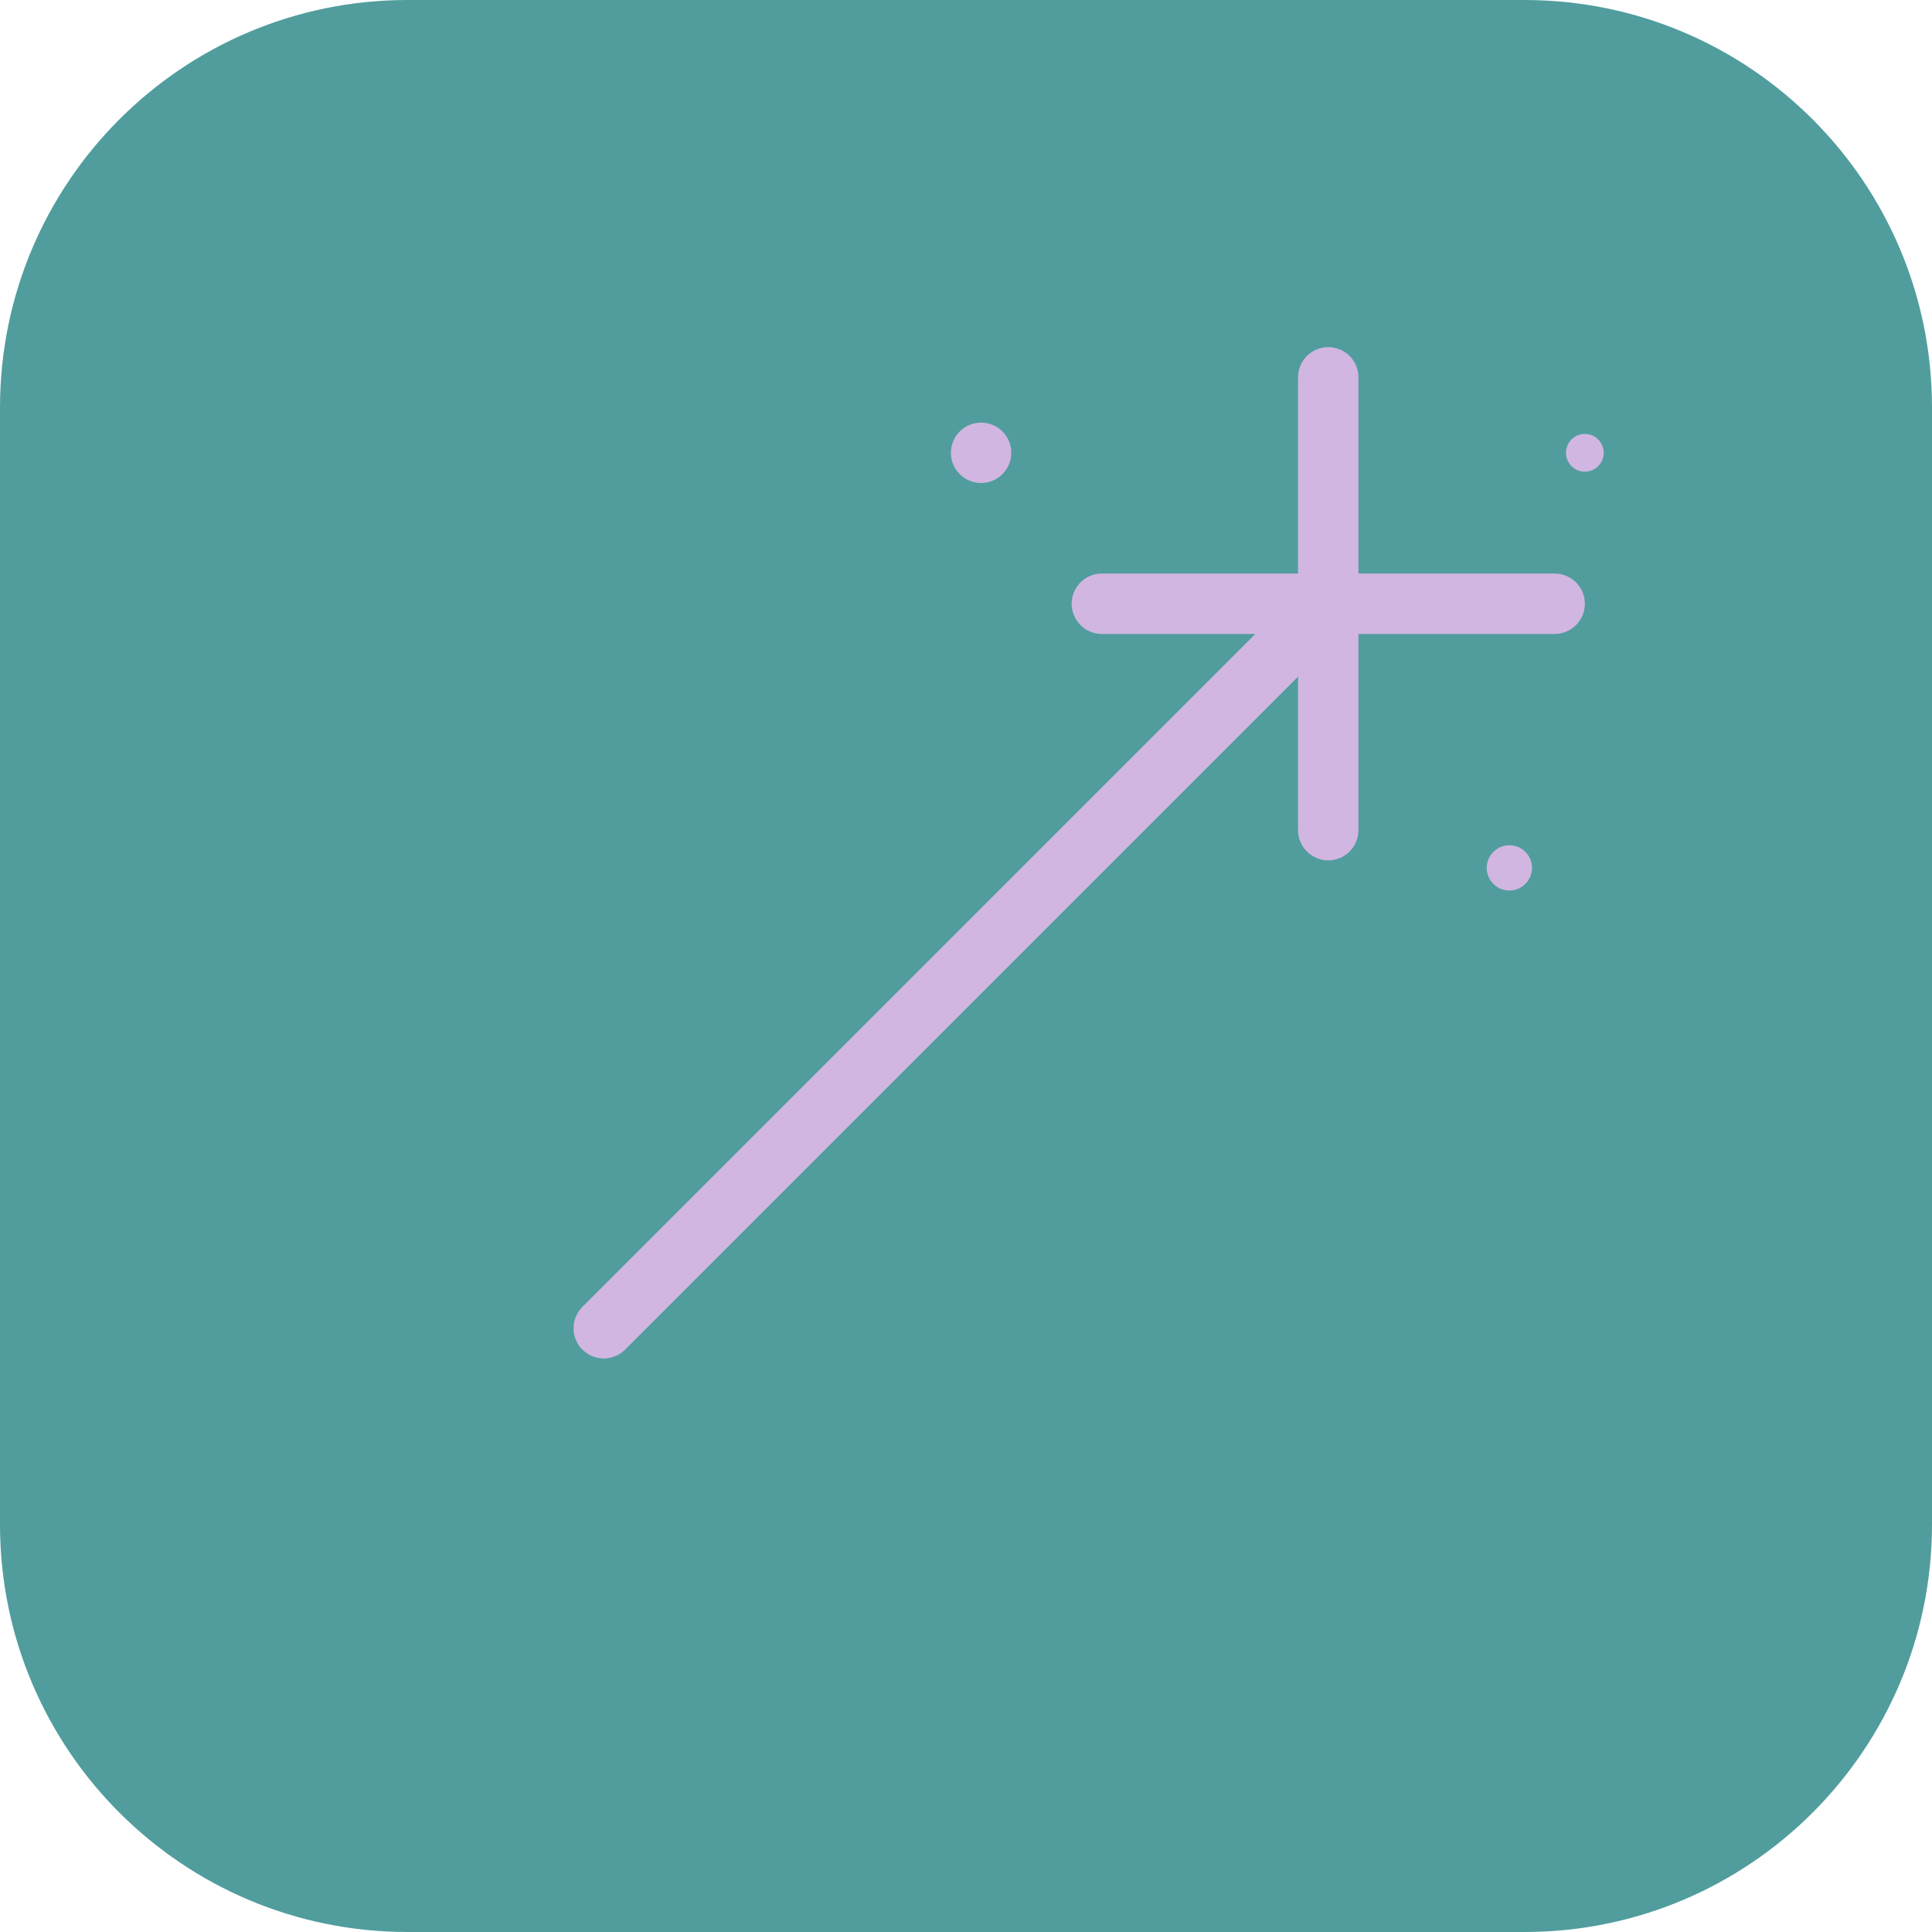
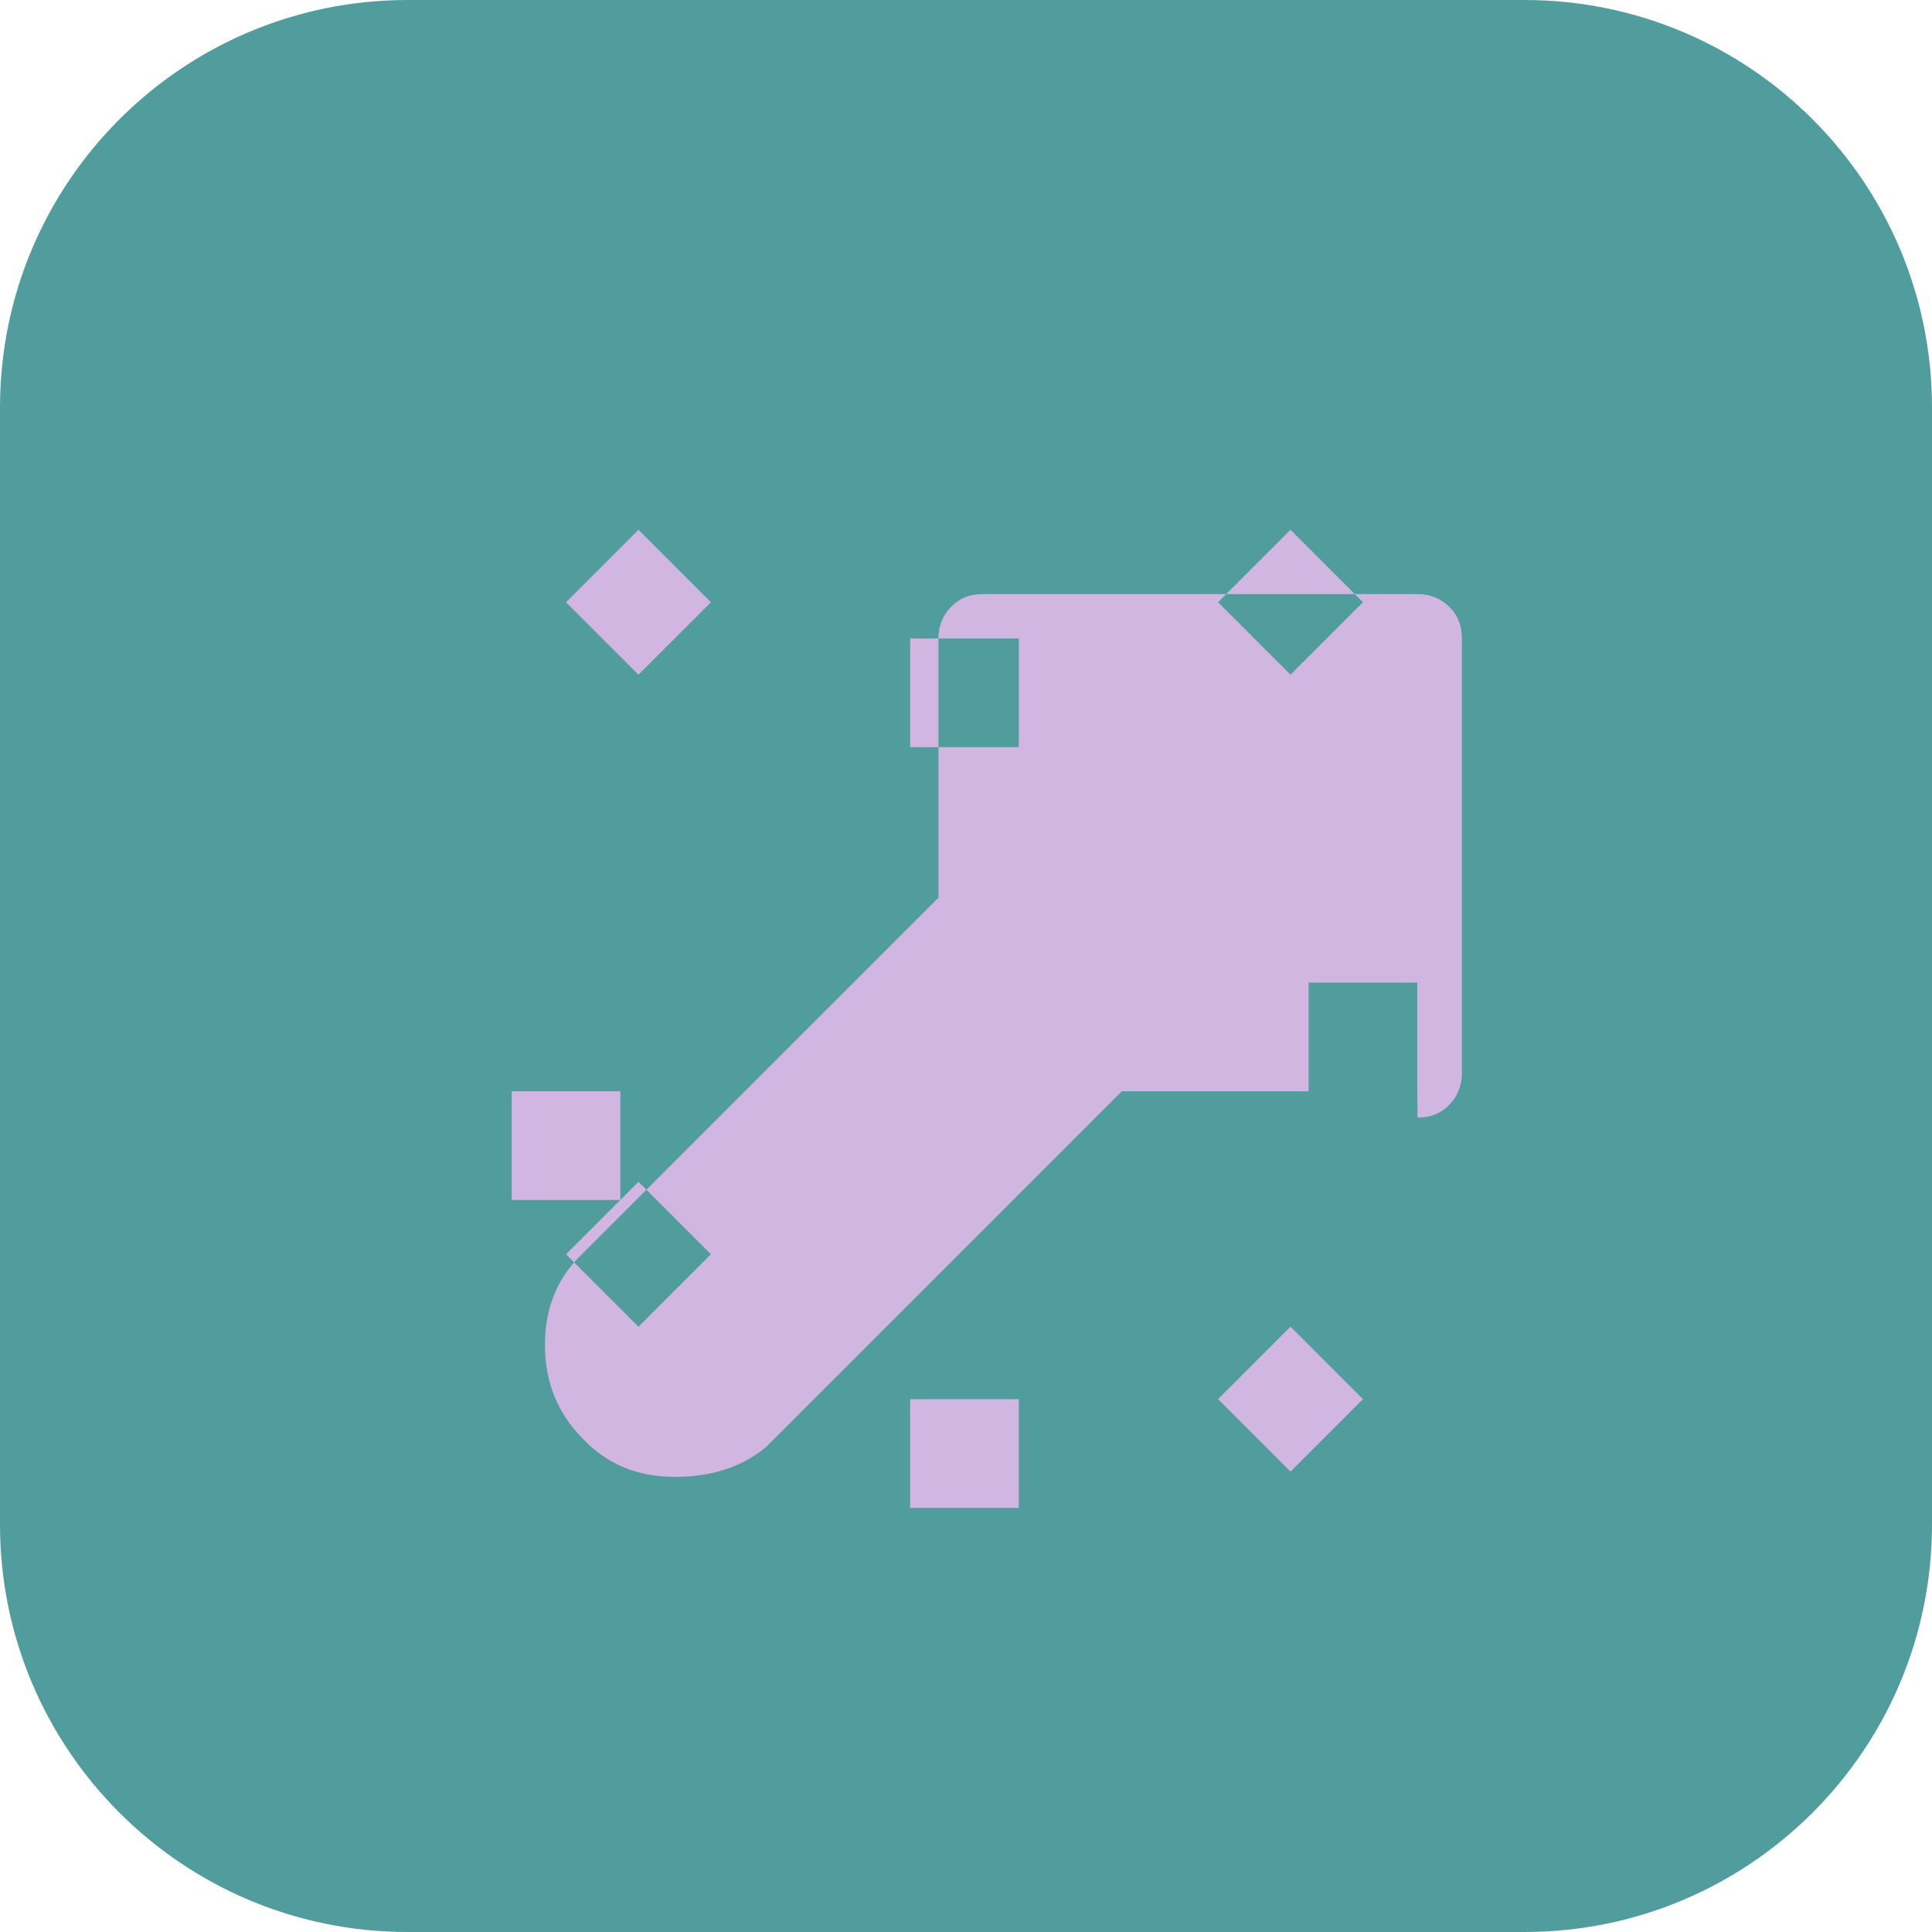
<svg xmlns="http://www.w3.org/2000/svg" width="512" height="512" viewBox="0 0 512 512">
  <rect width="512" height="512" fill="#519D9E" rx="108" />
-   <g fill="#D1B6E1" stroke="#D1B6E1" stroke-width="16" stroke-linecap="round">
-     <line x1="160" y1="352" x2="352" y2="160" />
-     <path d="M352 160 L352 100 M352 160 L292 160 M352 160 L352 220 M352 160 L412 160" fill="none" />
+   <g transform="translate(102, 102) scale(0.6)">
+     <path fill="#D1B6E1" d="M280 160v-48h-48v48h48zm-48 288v48h48v-48h-48zm176-136h48v-48h-48v48zm-304 0H56v48h48v-48zM112 128l32-32-32-32-32 32 32 32zm288 288l-32 32 32 32 32-32-32-32zm0-352l-32 32 32 32 32-32-32-32zM112 416l32-32-32-32-32 32 32 32zm344-104H325.5l-157 157Q152.7 482.3 128 482.3t-40.5-16.8Q70.7 448.7 70.7 424t16.8-40.5l157-157V112q0-8.3 5.6-14t14-5.6h192q8.3 0 14 5.6t5.6 14v192q0 8.3-5.6 14t-14 5.6z" />
  </g>
-   <circle cx="260" cy="120" r="8" fill="#D1B6E1" />
-   <circle cx="400" cy="230" r="6" fill="#D1B6E1" />
-   <circle cx="420" cy="120" r="5" fill="#D1B6E1" />
</svg>
